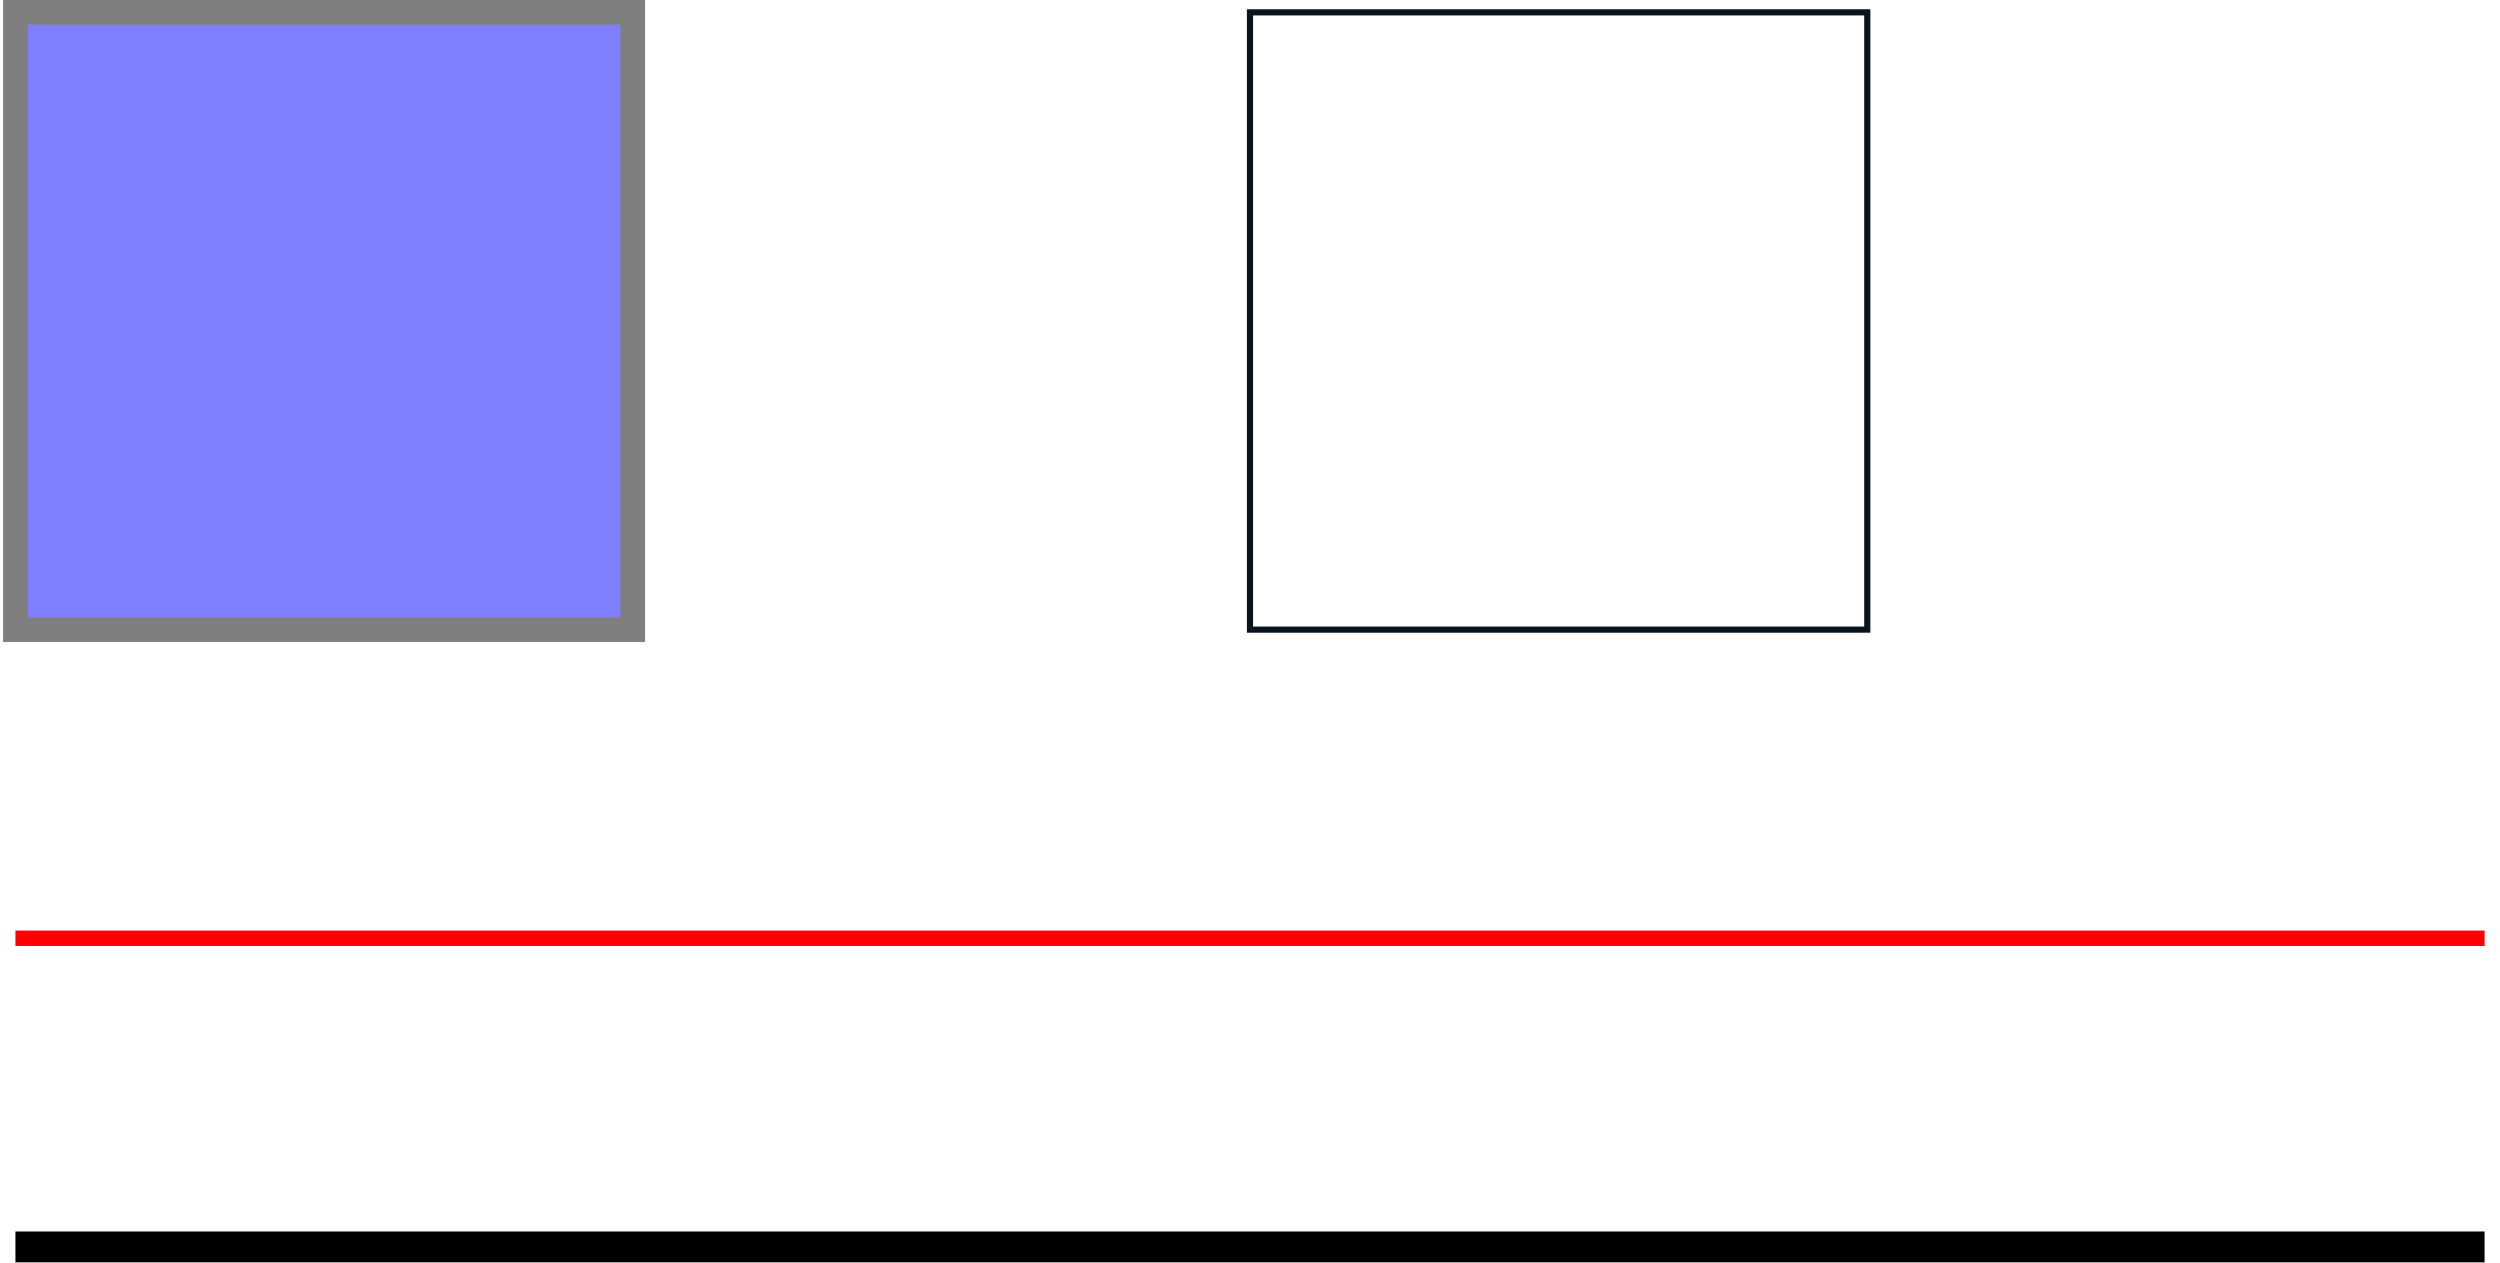
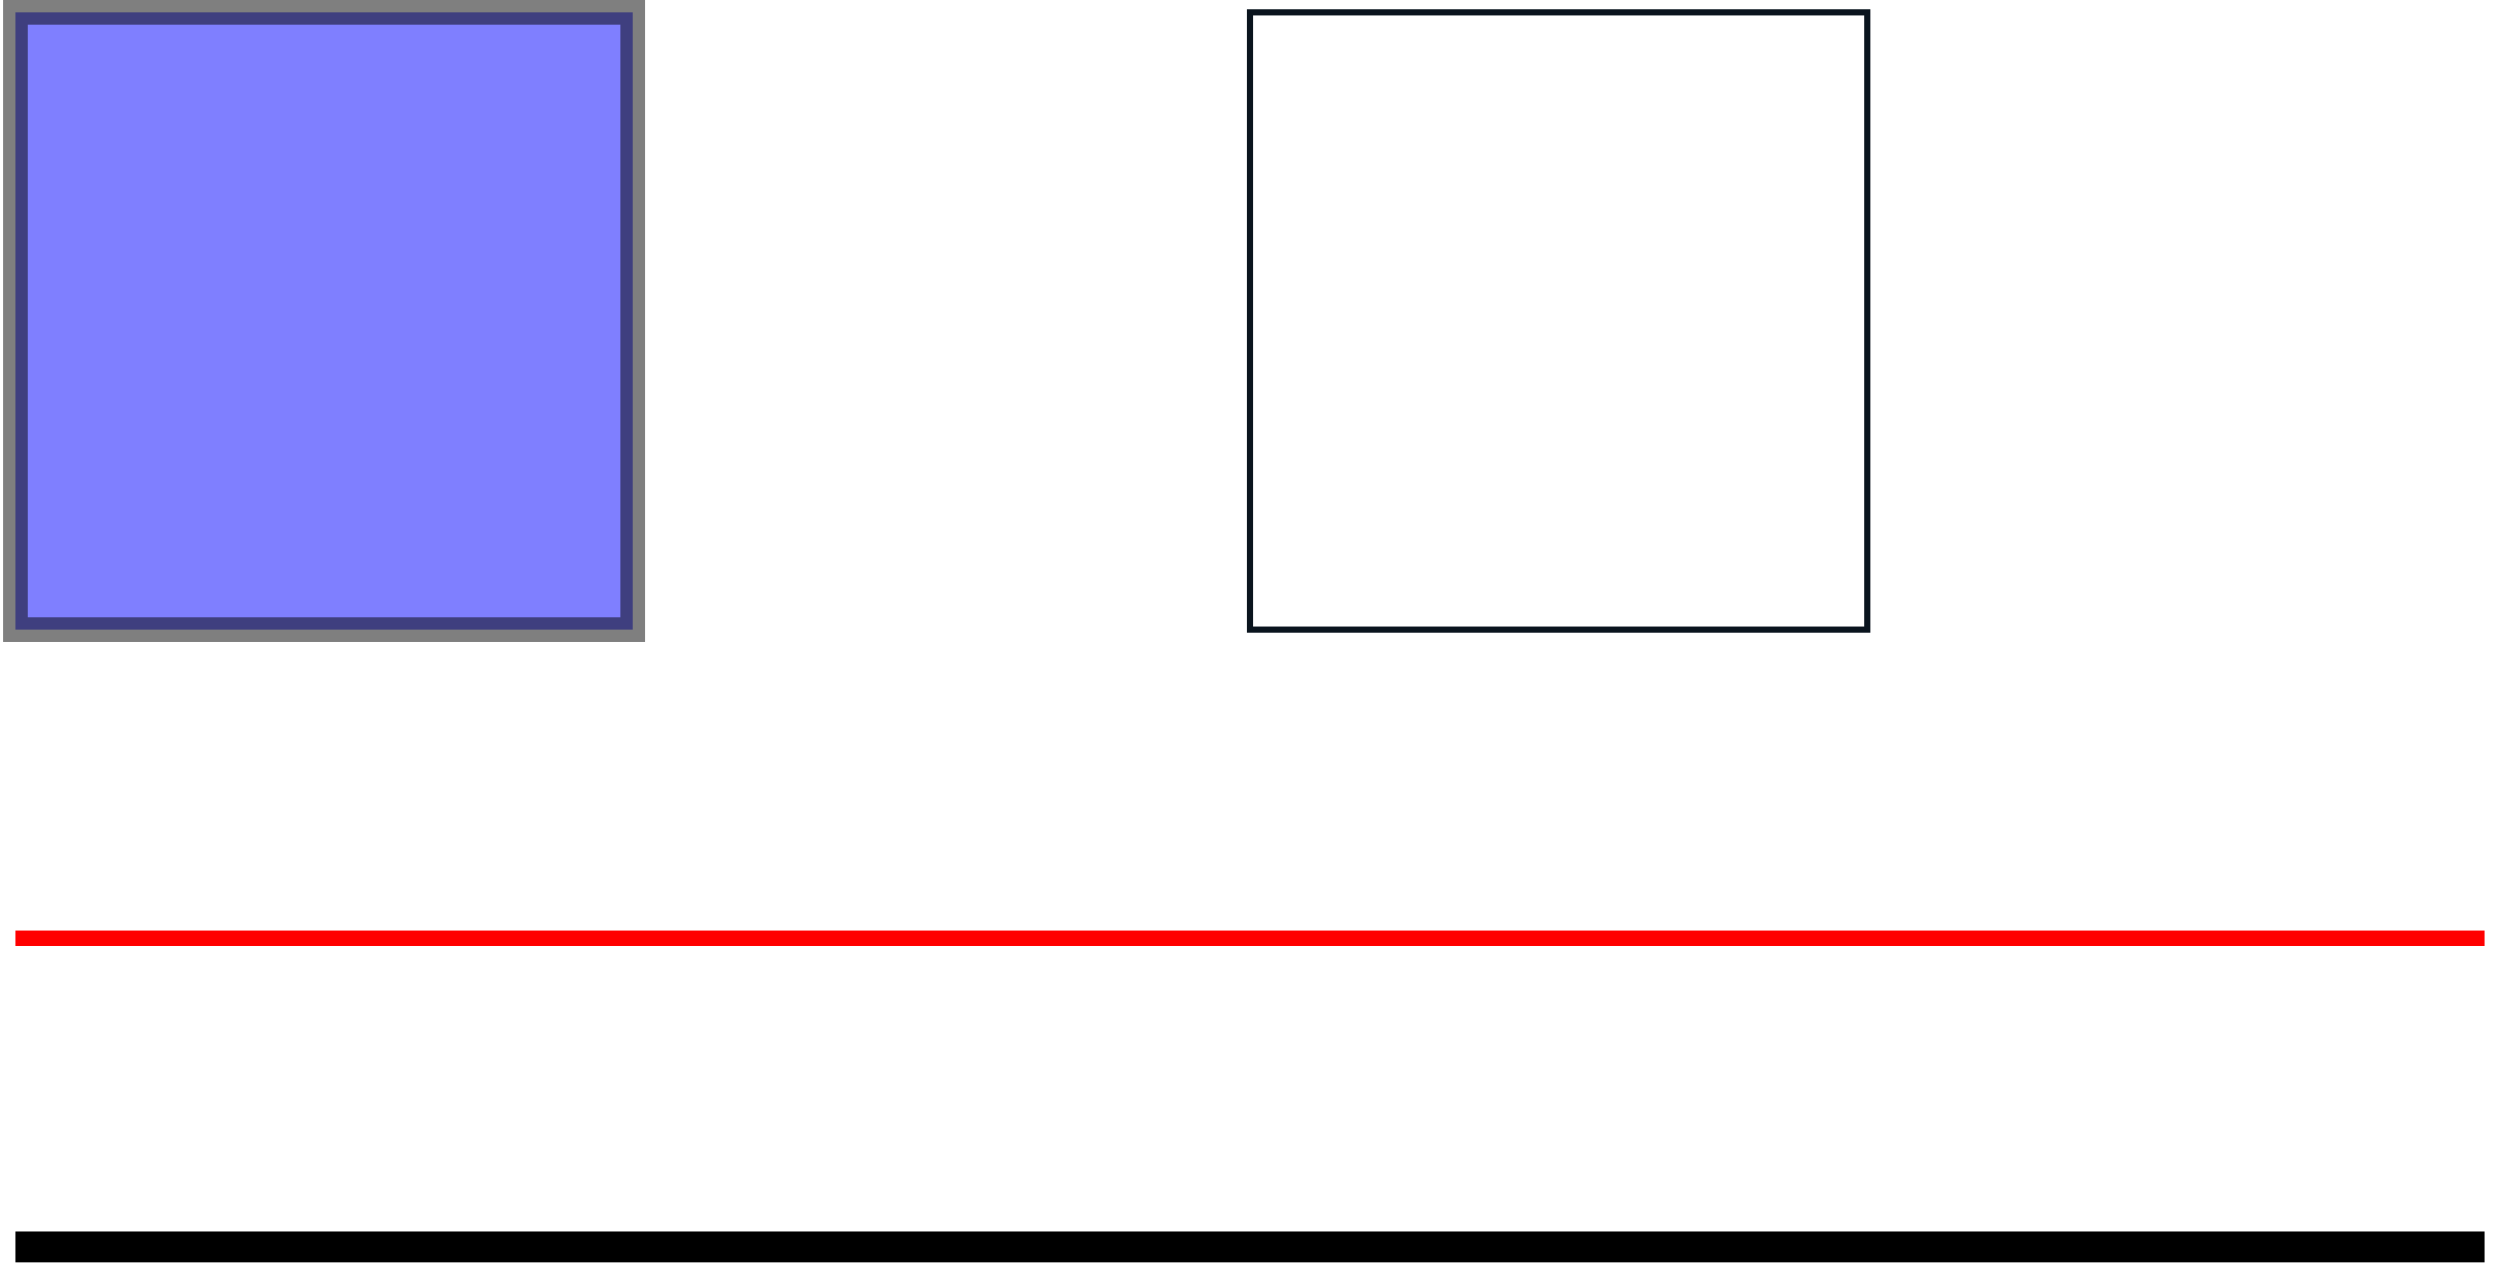
<svg xmlns="http://www.w3.org/2000/svg" version="1.1" width="40.5mm" height="20.45mm" viewBox="0 0 40.5 20.45">
+   <g id="fills" data-name="Fills">
+     <path fill="#0000ff" fill-rule="evenodd" stroke="none" data-layer="1" fill-opacity="0.5" d="M 0.25 10.2 L 10.25 10.2 L 10.25 0.2 L 0.25 0.2 L 0.25 10.2 Z" />
+   </g>
  <g id="layer-1" data-name="Layer 1" data-operation="Draw">
-     <path fill="#0000ff" stroke="#000000" stroke-width="0.4" opacity="0.5" data-pen="2" d="M 0.25 10.2 L 10.25 10.2 L 10.25 0.2 L 0.25 0.2 L 0.25 10.2 Z" />
-     <path fill="none" stroke="#ff0000" stroke-width="0.25" data-pen="1" d="M 0.25 15.2 L 40.25 15.2" />
-     <path fill="none" stroke="#000000" stroke-width="0.5" data-pen="1" d="M 40.25 20.2 L 0.25 20.2" />
+     <path fill="none" stroke="#000000" stroke-width="0.5" data-pen="1" d="M 0.25 20.2 L 40.25 20.2" />
+     <path fill="none" stroke="#ff0000" stroke-width="0.25" data-pen="1" d="M 40.25 15.2 L 0.25 15.2" />
+     <path fill="none" stroke="#000000" stroke-width="0.4" opacity="0.5" data-pen="2" d="M 0.25 10.2 L 10.25 10.2 L 10.25 0.2 L 0.25 0.2 L 0.25 10.2 Z" />
  </g>
  <g id="layer-2" data-name="Cut" data-operation="Cut">
    <path fill="none" stroke="#0a141e" stroke-width="0.1" d="M 20.25 10.2 L 30.25 10.2 L 30.25 0.2 L 20.25 0.2 L 20.25 10.2 Z" />
  </g>
</svg>
